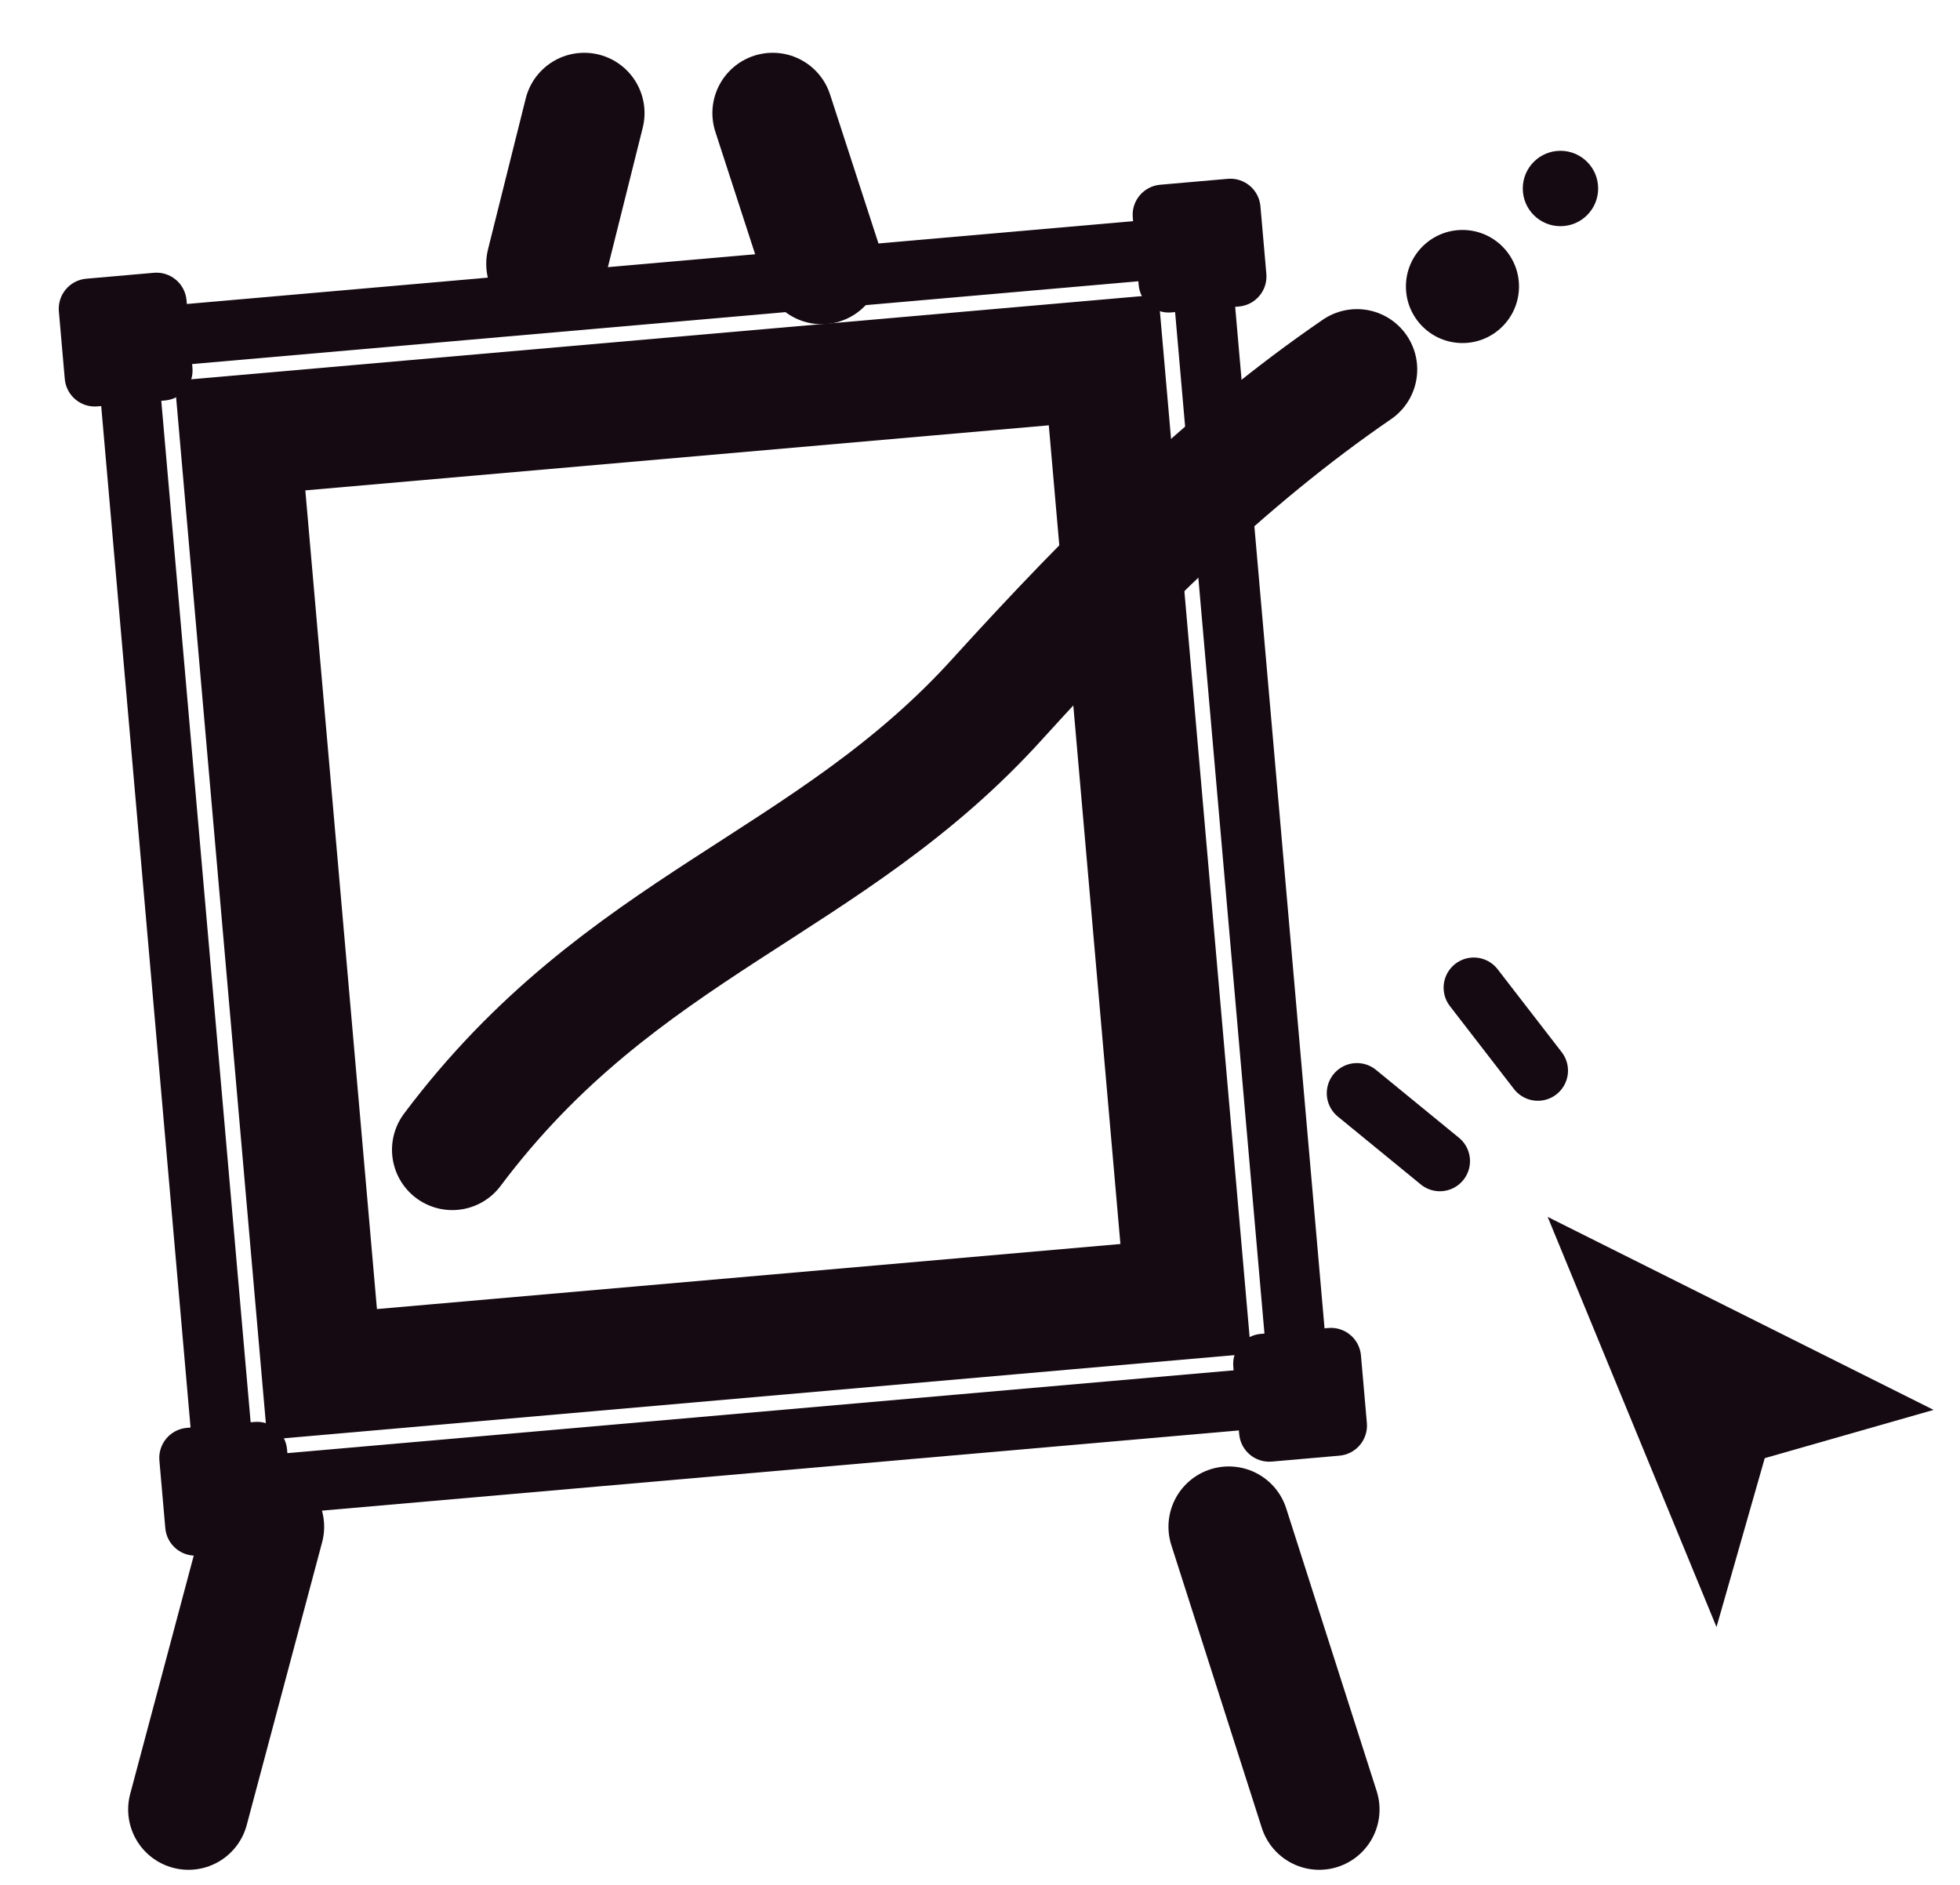
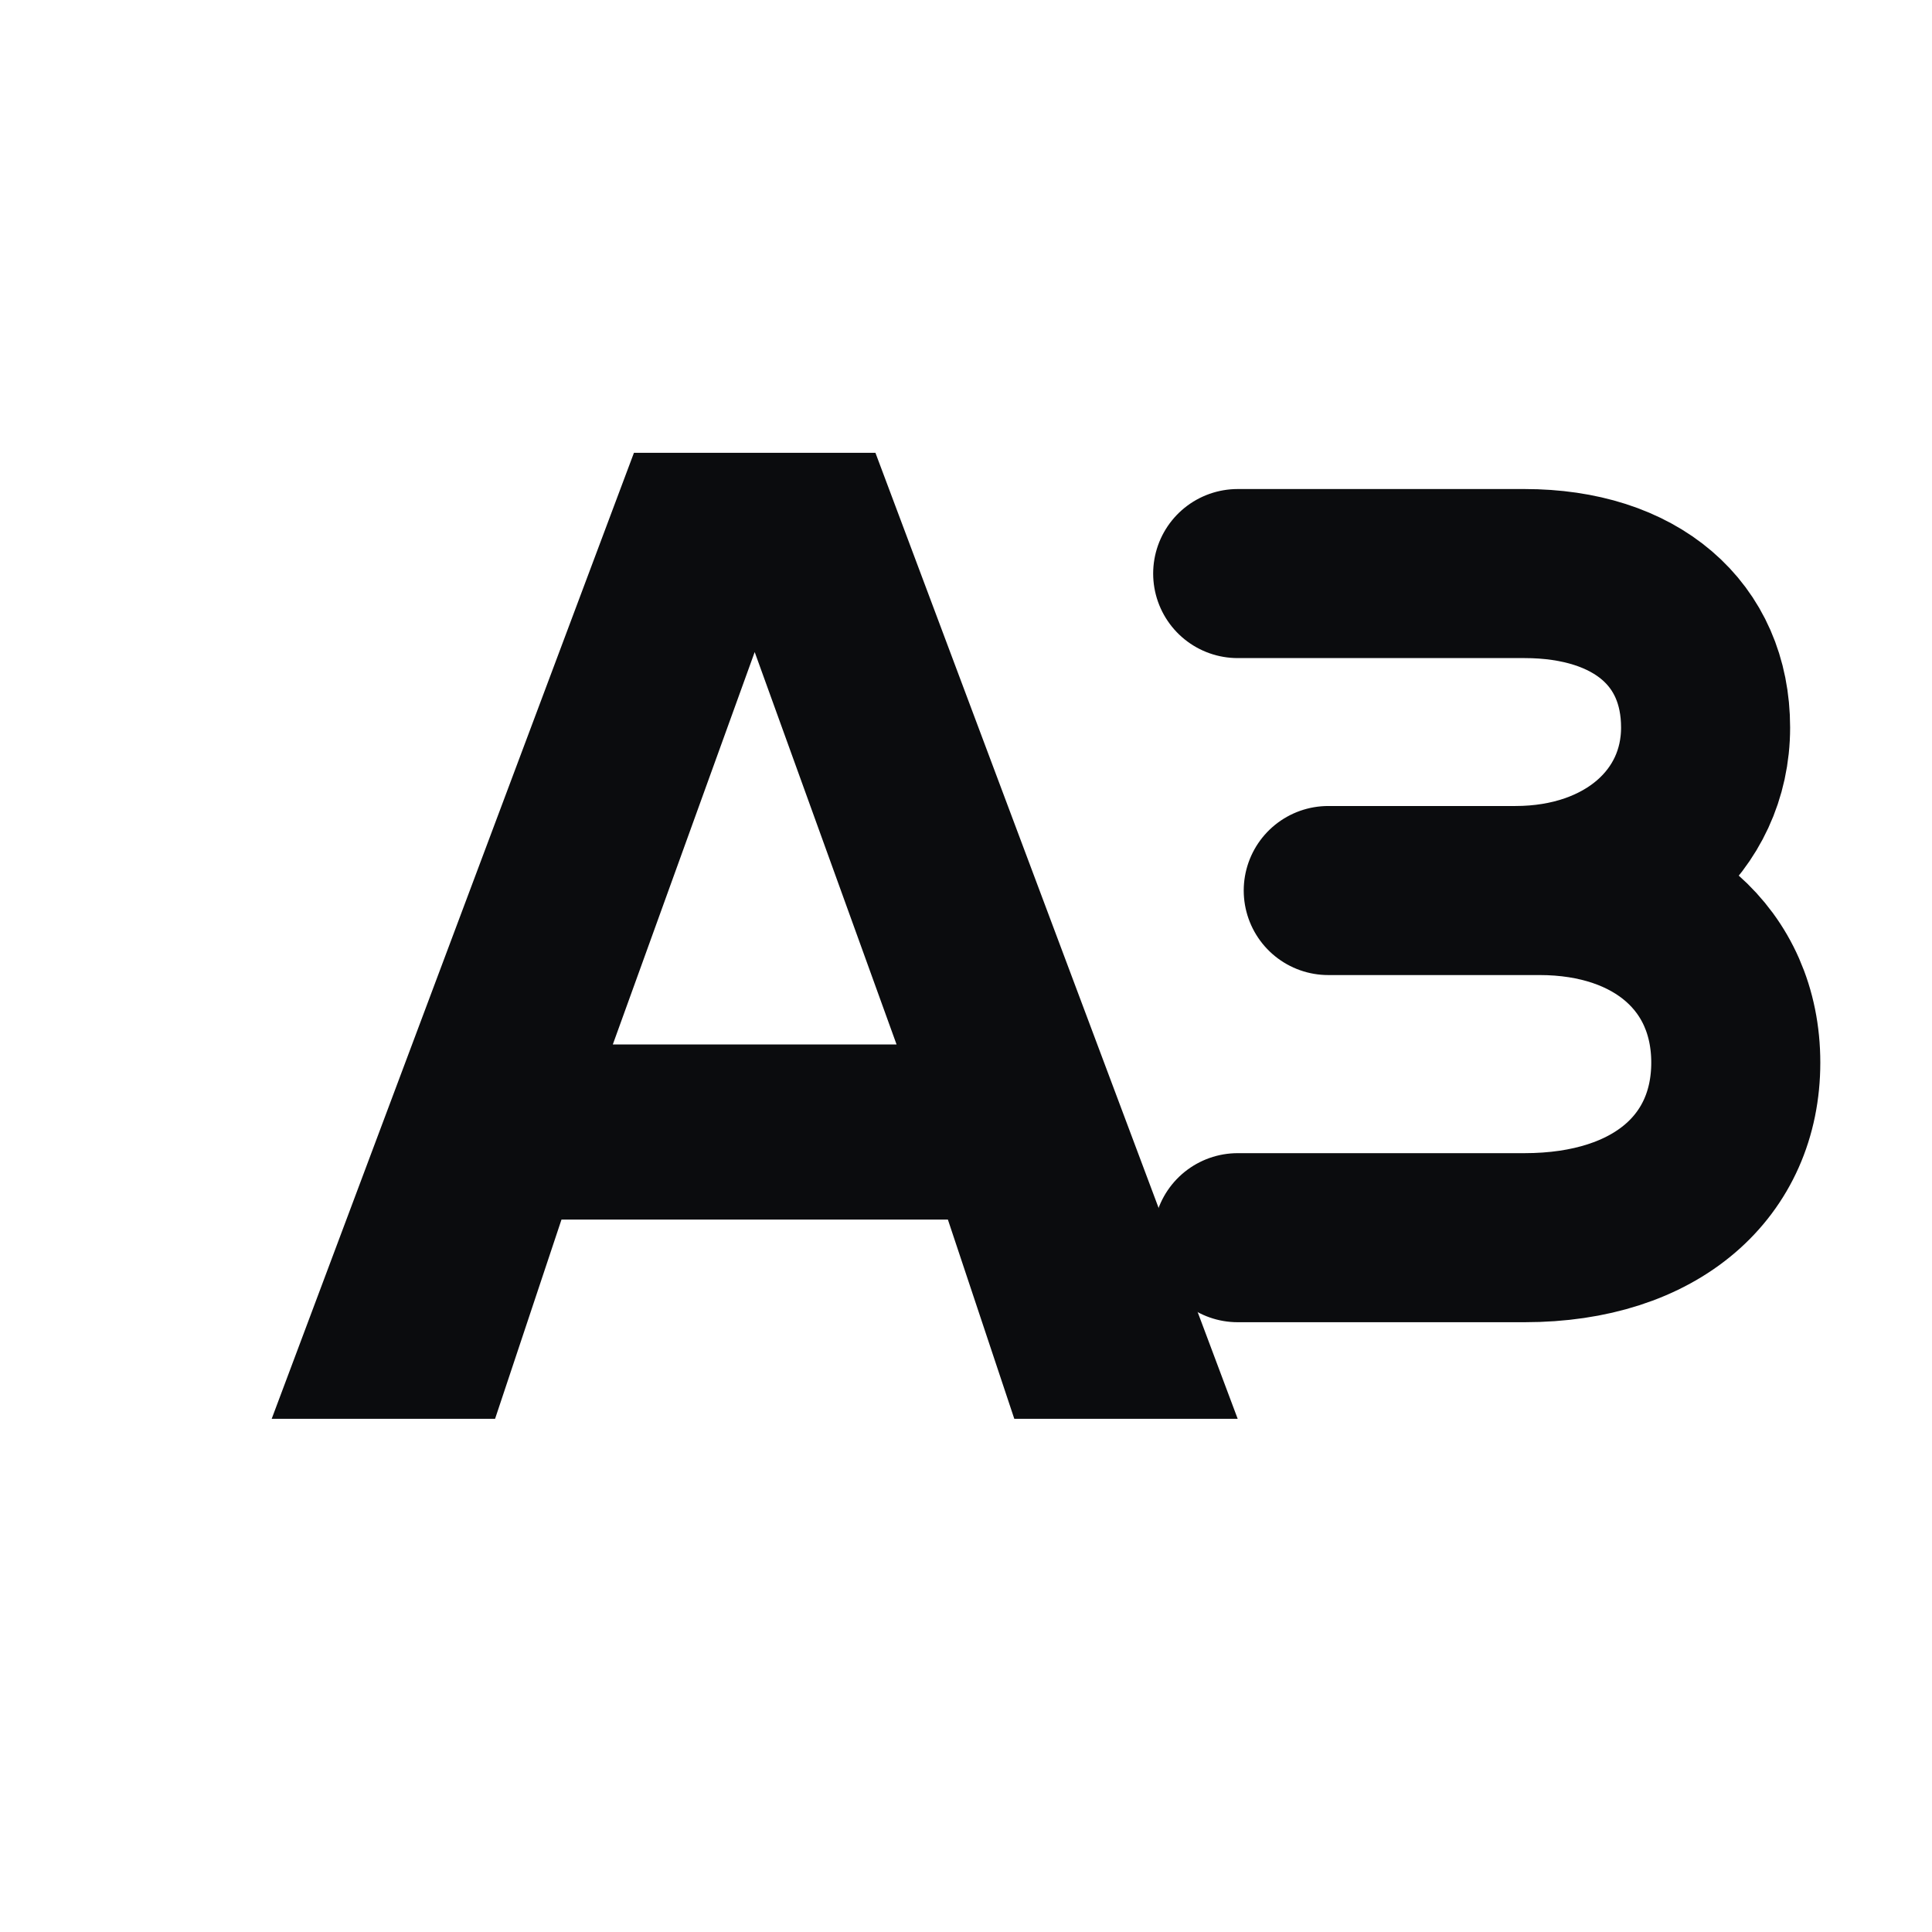
- <svg xmlns="http://www.w3.org/2000/svg" viewBox="0 0 52 50">
-   <path d="M15.5 3L14.5 7M20.5 3L21.8 7" stroke="#160A12" stroke-width="3.2" stroke-linecap="round" fill="none" />
-   <path d="M7 40.5L5 48M32.6 40.5L35 48" stroke="#160A12" stroke-width="3.2" stroke-linecap="round" fill="none" />
-   <g transform="rotate(-5 19 24)">
-     <rect x="7.5" y="10.5" width="23" height="25" fill="none" stroke="#160A12" stroke-width="3.2" />
-     <rect x="4.7" y="7.7" width="28.6" height="30.6" fill="none" stroke="#160A12" stroke-width="1.6" />
-     <g fill="#160A12">
-       <rect x="3" y="6" width="3.4" height="3.4" rx=".8" />
-       <rect x="31.6" y="6" width="3.4" height="3.4" rx=".8" />
-       <rect x="3" y="36.6" width="3.4" height="3.4" rx=".8" />
-       <rect x="31.6" y="36.6" width="3.4" height="3.4" rx=".8" />
-     </g>
-   </g>
-   <path d="M12 30.5C16.5 24.5 22 23.5 26.5 18.5 29.5 15.2 32.5 12.2 36 9.8" stroke="#160A12" stroke-width="3.2" stroke-linecap="round" fill="none" />
-   <circle cx="38.8" cy="7.6" r="1.5" fill="#160A12" />
-   <circle cx="41.4" cy="5" r="1" fill="#160A12" />
-   <path transform="translate(38.5,31) scale(0.64)" d="M4 2l16 8-7 2-2 7z" fill="#160A12" />
-   <path d="M38.2 30.8l-2.2-1.8M40.8 28.4l-1.7-2.2" stroke="#160A12" stroke-width="1.6" stroke-linecap="round" fill="none" />
+ <svg xmlns="http://www.w3.org/2000/svg" viewBox="0 0 64 64" role="img" aria-label="aidir3">
+   <path fill="#0B0C0E" d="M9 47L21 15h8l12 32h-7.4l-2.2-6.6H18.6L16.4 47H9zm11.3-12.4h9.4L25 21.6l-4.7 13z" />
+   <path fill="none" stroke="#0B0C0E" stroke-width="5.6" stroke-linecap="round" stroke-linejoin="round" d="M41 19h9.5c3.7 0 6 2 6 5.1s-2.6 5.4-6.3 5.4H44m0 0h7c3.9 0 6.5 2.3 6.5 5.7S54.9 41 50.5 41H41" />
</svg>
